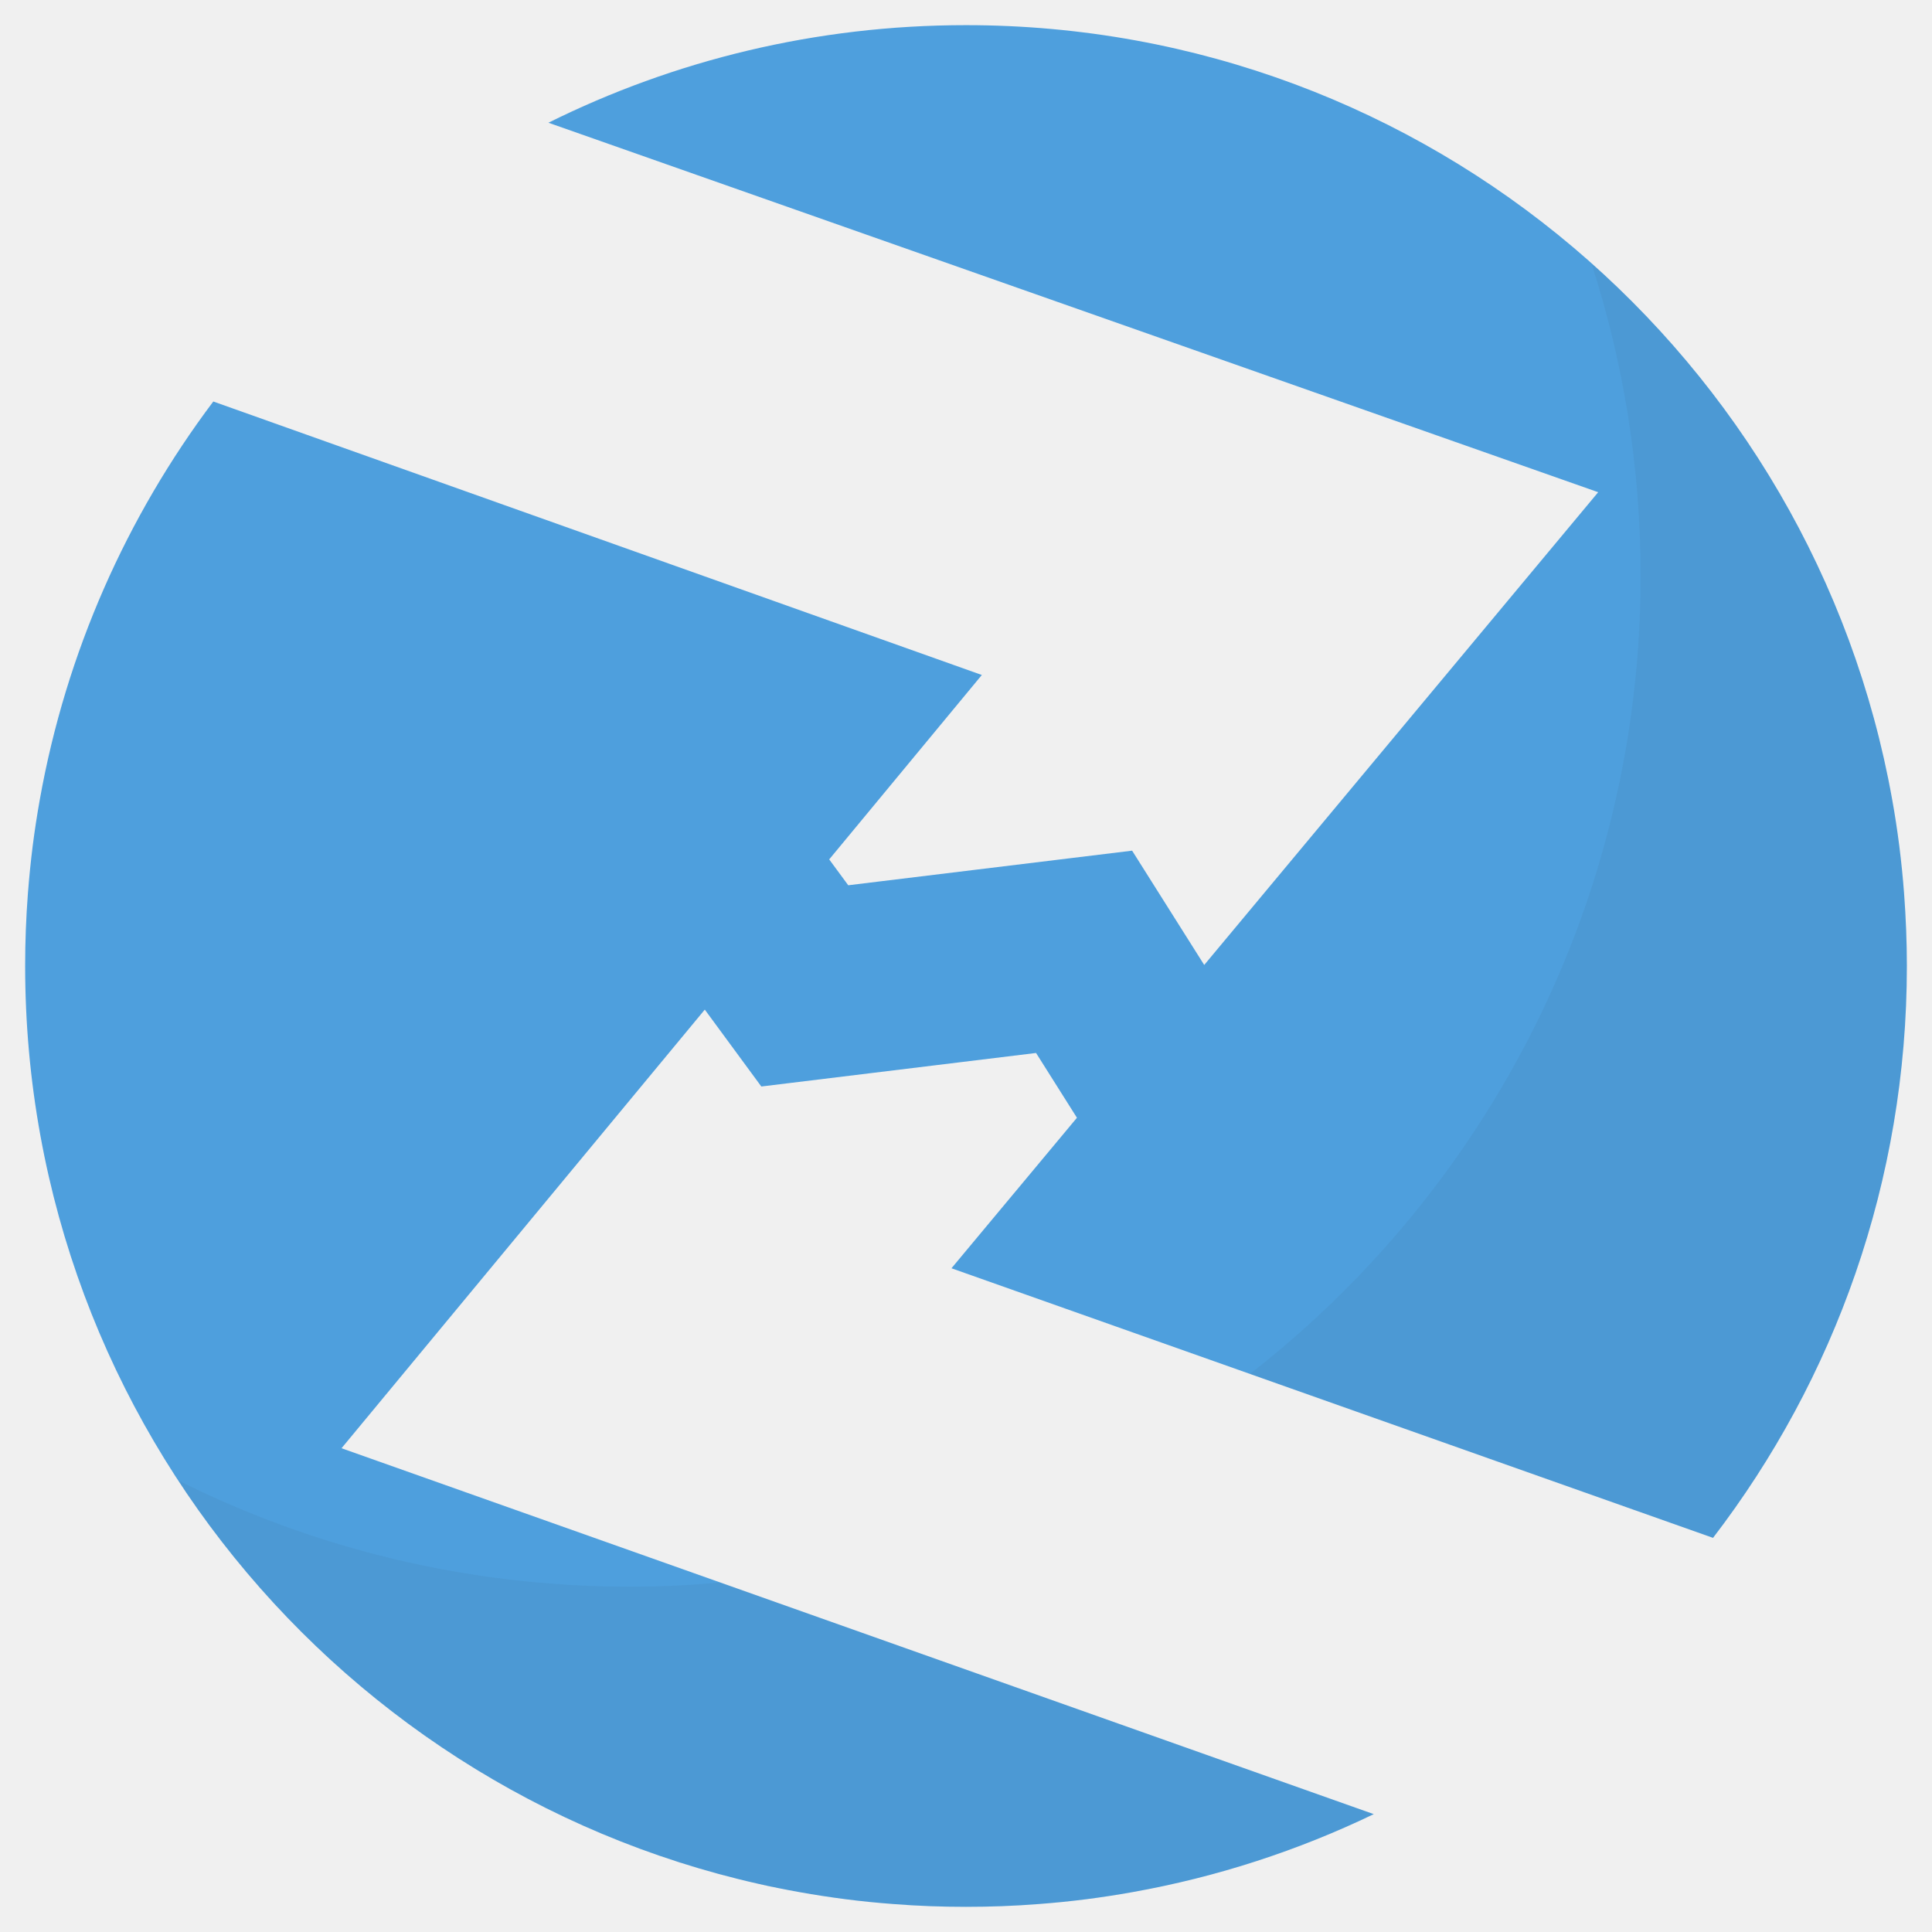
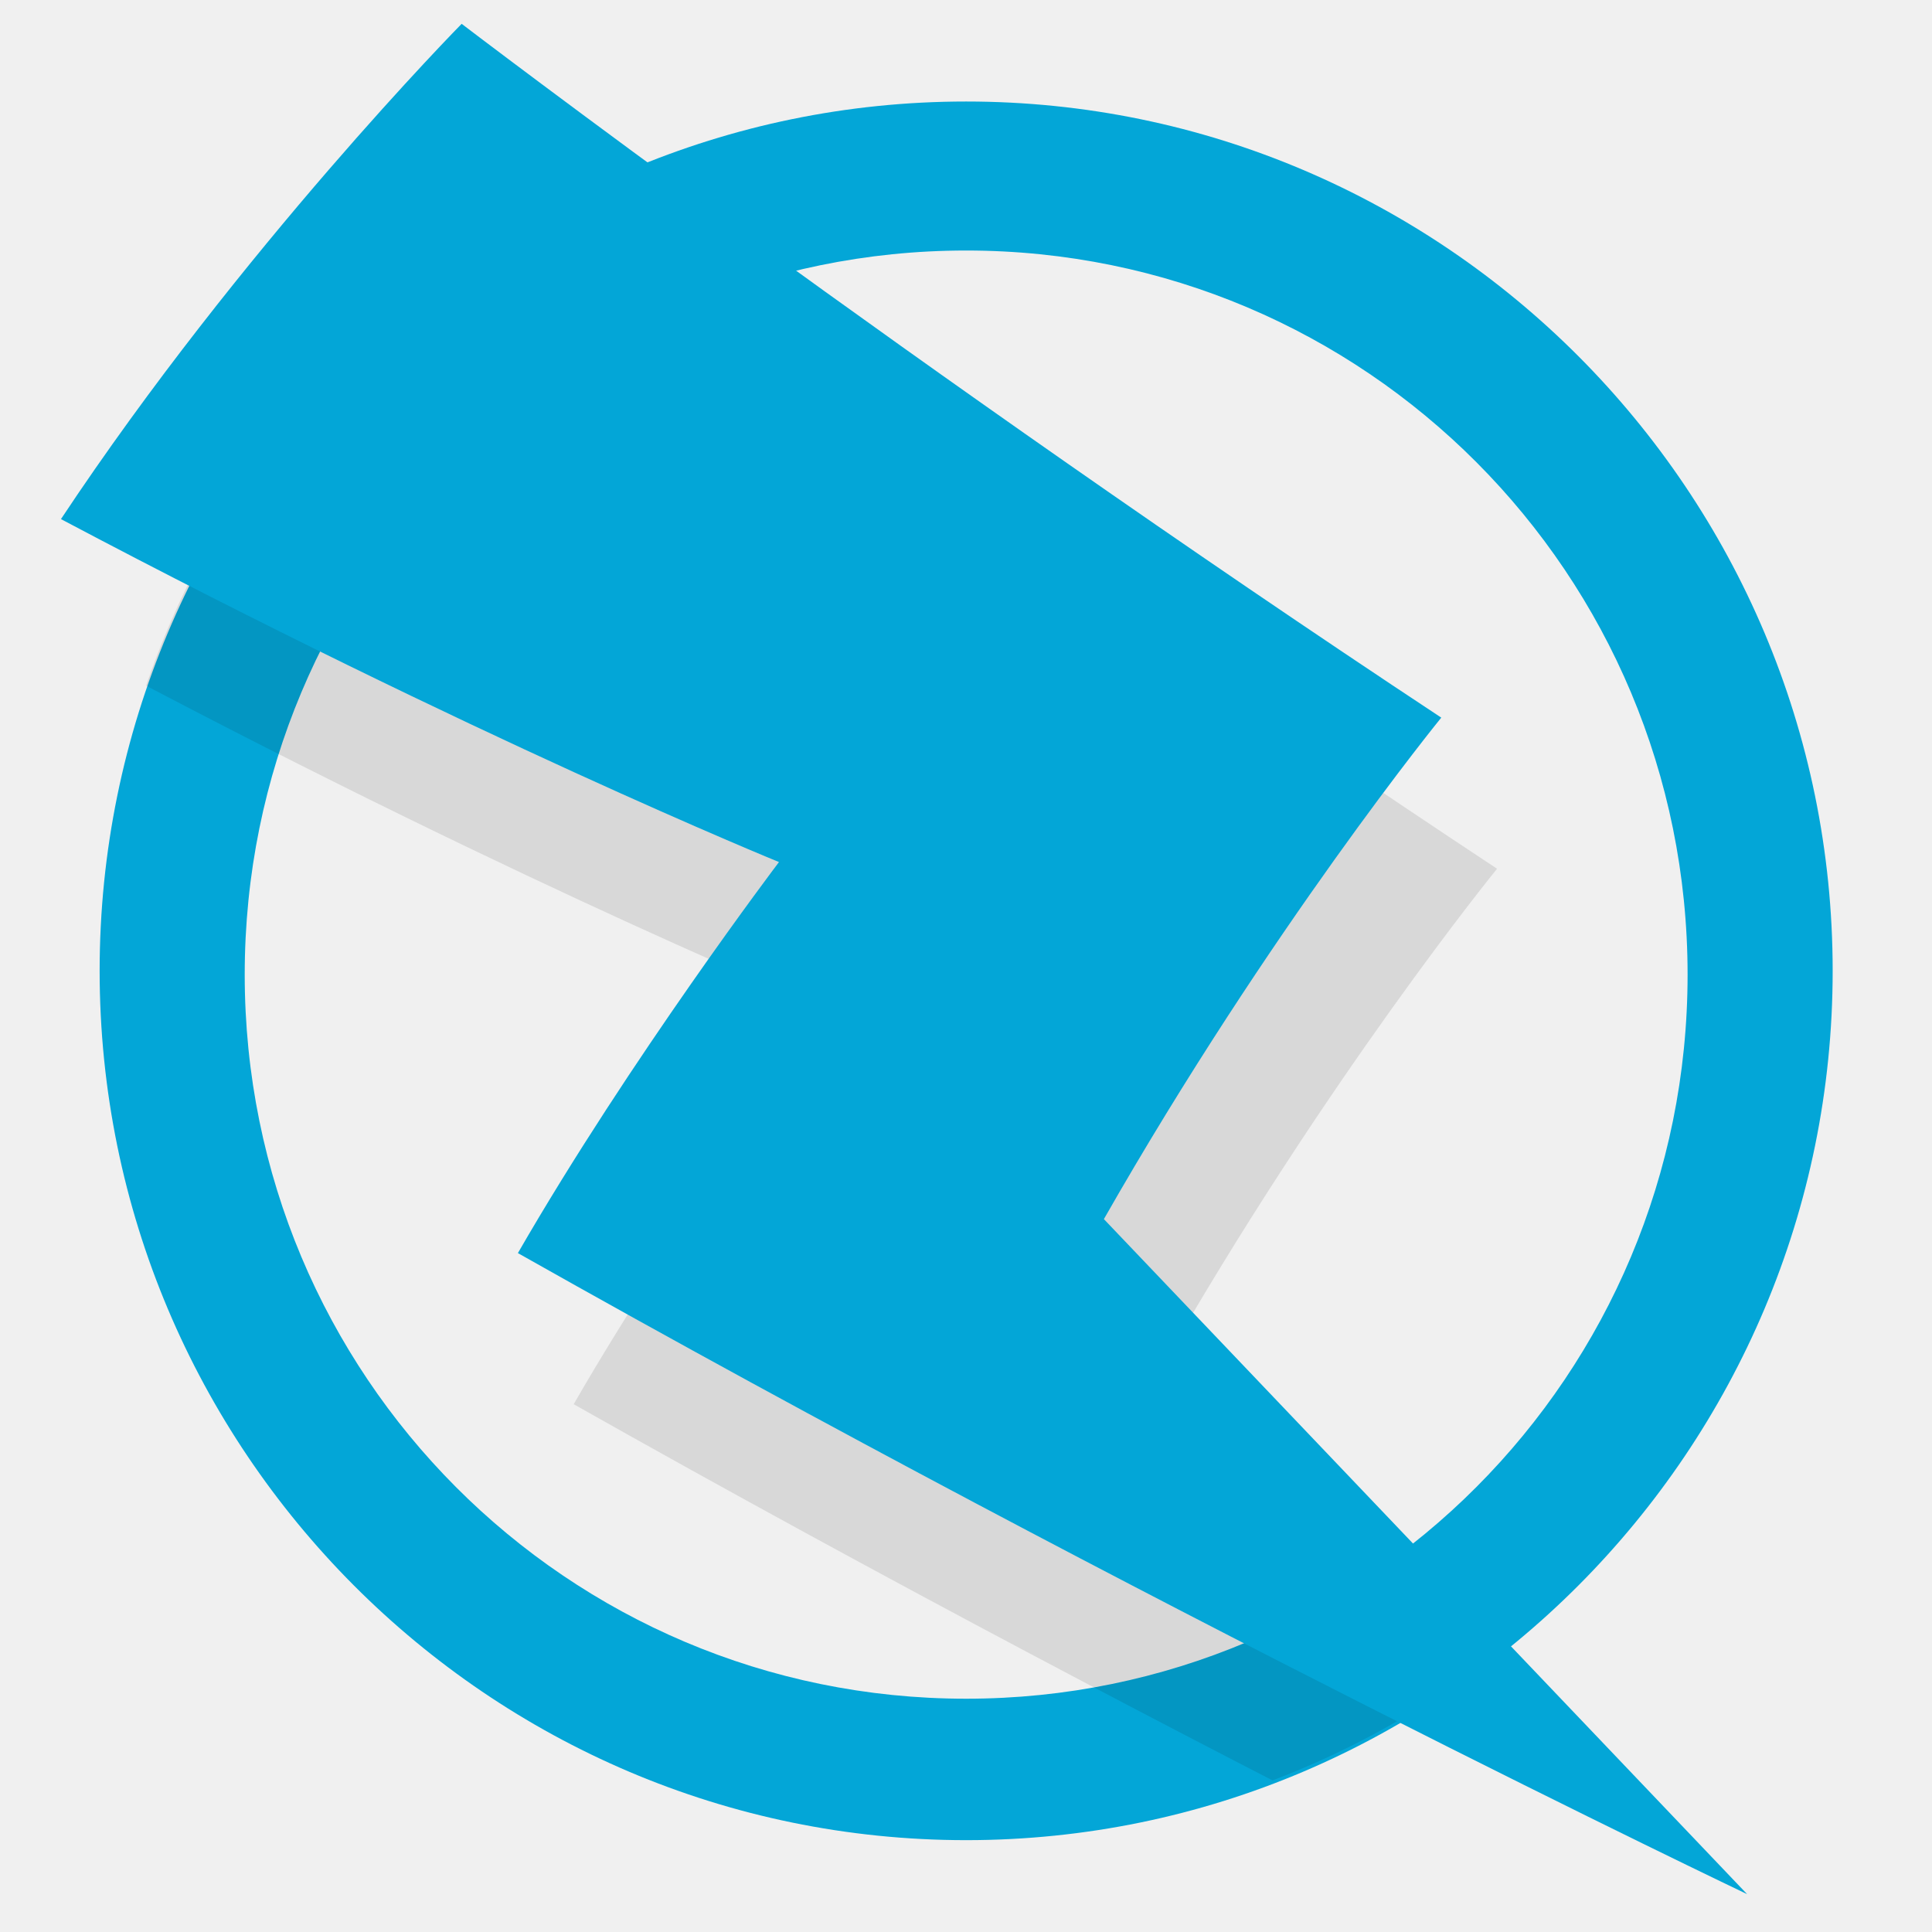
- <svg xmlns="http://www.w3.org/2000/svg" version="1.1" id="Layer_1" x="0px" y="0px" width="119px" height="119px" viewBox="-1.049 -1.549 119 119" enable-background="new -1.049 -1.549 119 119" xml:space="preserve">
-   <g>
-     <g>
-       <path fill="#444445" d="M115.938,50.569c0.12,0.966,0.221,1.942,0.294,2.921C116.159,52.511,116.059,51.536,115.938,50.569z" />
-       <path fill="#444445" d="M12.089,23.181C6.762,30.266,3.026,38.612,1.404,47.693C3.026,38.612,6.762,30.266,12.089,23.181    L12.089,23.181z" />
-       <path fill="#444445" d="M58.446,0c28.51,0,52.203,20.579,57.051,47.693C110.649,20.579,86.956,0,58.446,0    C49.213,0,40.48,2.162,32.732,6.009v0.002C40.48,2.162,49.213,0,58.446,0z" />
-       <path fill="#444445" d="M0.668,53.491c0.076-0.979,0.174-1.955,0.294-2.921C0.842,51.536,0.744,52.511,0.668,53.491z" />
-       <path fill="#444445" d="M0.5,57.949c0,28.506,20.579,52.2,47.693,57.046C21.079,110.148,0.5,86.455,0.5,57.949z" />
-       <path fill="#444445" d="M53.99,115.73c-0.981-0.073-1.955-0.17-2.923-0.294C52.035,115.561,53.009,115.657,53.99,115.73z" />
-       <path fill="#444445" d="M65.833,115.437c-0.976,0.124-1.943,0.221-2.923,0.294C63.89,115.657,64.857,115.561,65.833,115.437z" />
-       <path fill="#4E9FDD" d="M19.987,87.654l22.375-27.017l3.482,4.736l16.922-2.065l2.518,3.99l-7.728,9.271l46.908,16.605    c7.49-9.764,11.939-21.975,11.939-35.227c0-1.499-0.062-2.985-0.171-4.458c-0.073-0.979-0.174-1.955-0.294-2.921    c-0.124-0.966-0.268-1.926-0.441-2.876C110.649,20.579,86.956,0,58.446,0C49.213,0,40.48,2.162,32.732,6.011L97.39,28.768    L73.124,57.887l-4.441-7.04l-17.485,2.131l-1.173-1.593l9.401-11.359L12.089,23.181C6.762,30.266,3.026,38.612,1.404,47.693    c-0.17,0.95-0.318,1.91-0.441,2.876c-0.12,0.966-0.219,1.942-0.294,2.921C0.556,54.964,0.5,56.45,0.5,57.949    c0,28.506,20.579,52.2,47.693,57.046c0.953,0.171,1.909,0.317,2.875,0.441c0.968,0.124,1.941,0.221,2.923,0.294    c1.472,0.117,2.962,0.171,4.456,0.171c1.502,0,2.989-0.054,4.464-0.171c0.979-0.073,1.947-0.17,2.923-0.294    c0.969-0.124,1.925-0.271,2.873-0.441c5.23-0.933,10.217-2.57,14.859-4.804L19.987,87.654z" />
+ <svg xmlns="http://www.w3.org/2000/svg" viewBox="0 0 512 512" xml:space="preserve" version="1.1">
+   <g class="Logo">
+     <path class="LogoLoader-circle" d="M256.041,26.902 C129.378,26.902 26.405,130.259 26.405,257.281 C26.405,384.303 129.378,487.66 256.041,487.66 C382.703,487.66 485.676,384.303 485.676,257.281 C485.676,130.259 382.703,26.902 256.041,26.902 Z M256.041,66.39 C361.787,66.39 447.229,152.099 447.229,258.283 C447.229,364.467 361.787,450.176 256.041,450.176 C150.294,450.176 64.852,364.467 64.852,258.283 C64.852,152.099 150.294,66.39 256.041,66.39 Z" id="Circle" fill="#03A6D7" />
+     <g id="Shadow" transform="translate(26.37719, 25.22246)">
+       <mask id="mask-2" fill="white">
+         <path id="path-1" class="LogoLoader-zMask" d="M229.663,0.657 C102.978,0.657 0.005,104.01 0.005,231.057 C0.005,358.104 102.978,461.457 229.663,461.457 C356.349,461.457 459.322,358.104 459.322,231.057 C459.322,104.01 356.349,0.657 229.663,0.657 L229.663,0.657 Z" />
+       </mask>
+       <path class="Logo-z" d="M370.36,205.005 C370.36,205.005 324.991,260.668 280.946,337.901 L451.417,516.801 C451.417,516.801 291.529,440.594 125.652,346.909 C155.347,295.4 194.845,243.276 194.845,243.276 C194.845,243.276 114.213,210.439 4.56,152.392 C52.168,80.587 110.748,21.138 110.748,21.138 C110.748,21.138 231.54,113.318 370.36,205.005 Z" id="Z-shadow" opacity="0.1" fill="#000000" mask="url(#mask-2)" />
    </g>
-     <g opacity="0.5">
-       <path opacity="0.1" fill="#231F20" enable-background="new    " d="M37.73,96.18c-9.991,0-19.43-2.354-27.802-6.543    c8.564,13.086,22.275,22.506,38.264,25.358c0.953,0.171,1.909,0.317,2.875,0.441c0.968,0.124,1.941,0.221,2.923,0.294    c1.472,0.117,2.962,0.171,4.456,0.171c1.502,0,2.989-0.054,4.464-0.171c0.979-0.073,1.947-0.17,2.923-0.294    c0.969-0.124,1.925-0.271,2.873-0.441c5.23-0.933,10.217-2.57,14.859-4.8L43.318,95.924C41.478,96.095,39.615,96.18,37.73,96.18z" />
-       <path opacity="0.1" fill="#231F20" enable-background="new    " d="M116.232,53.491c-0.073-0.979-0.174-1.955-0.294-2.921    c-0.124-0.966-0.268-1.926-0.441-2.876c-2.33-13.045-9.032-24.567-18.525-33.024c1.963,6.059,3.031,12.524,3.031,19.238    c0,19.991-9.423,37.778-24.064,49.171l28.525,10.098c7.49-9.764,11.939-21.975,11.939-35.225    C116.403,56.45,116.341,54.964,116.232,53.491z" />
-     </g>
+     <path class="Logo-z" d="M381.953,190.18 C381.953,190.18 336.585,245.844 292.54,323.077 L463.01,501.976 C463.01,501.976 303.122,425.769 137.246,332.084 C166.94,280.576 206.438,228.452 206.438,228.452 C206.438,228.452 125.807,195.614 16.154,137.568 C63.761,65.762 122.341,6.314 122.341,6.314 C122.341,6.314 243.133,98.494 381.953,190.18 Z" id="Z" fill="#03A6D7" />
  </g>
</svg>
